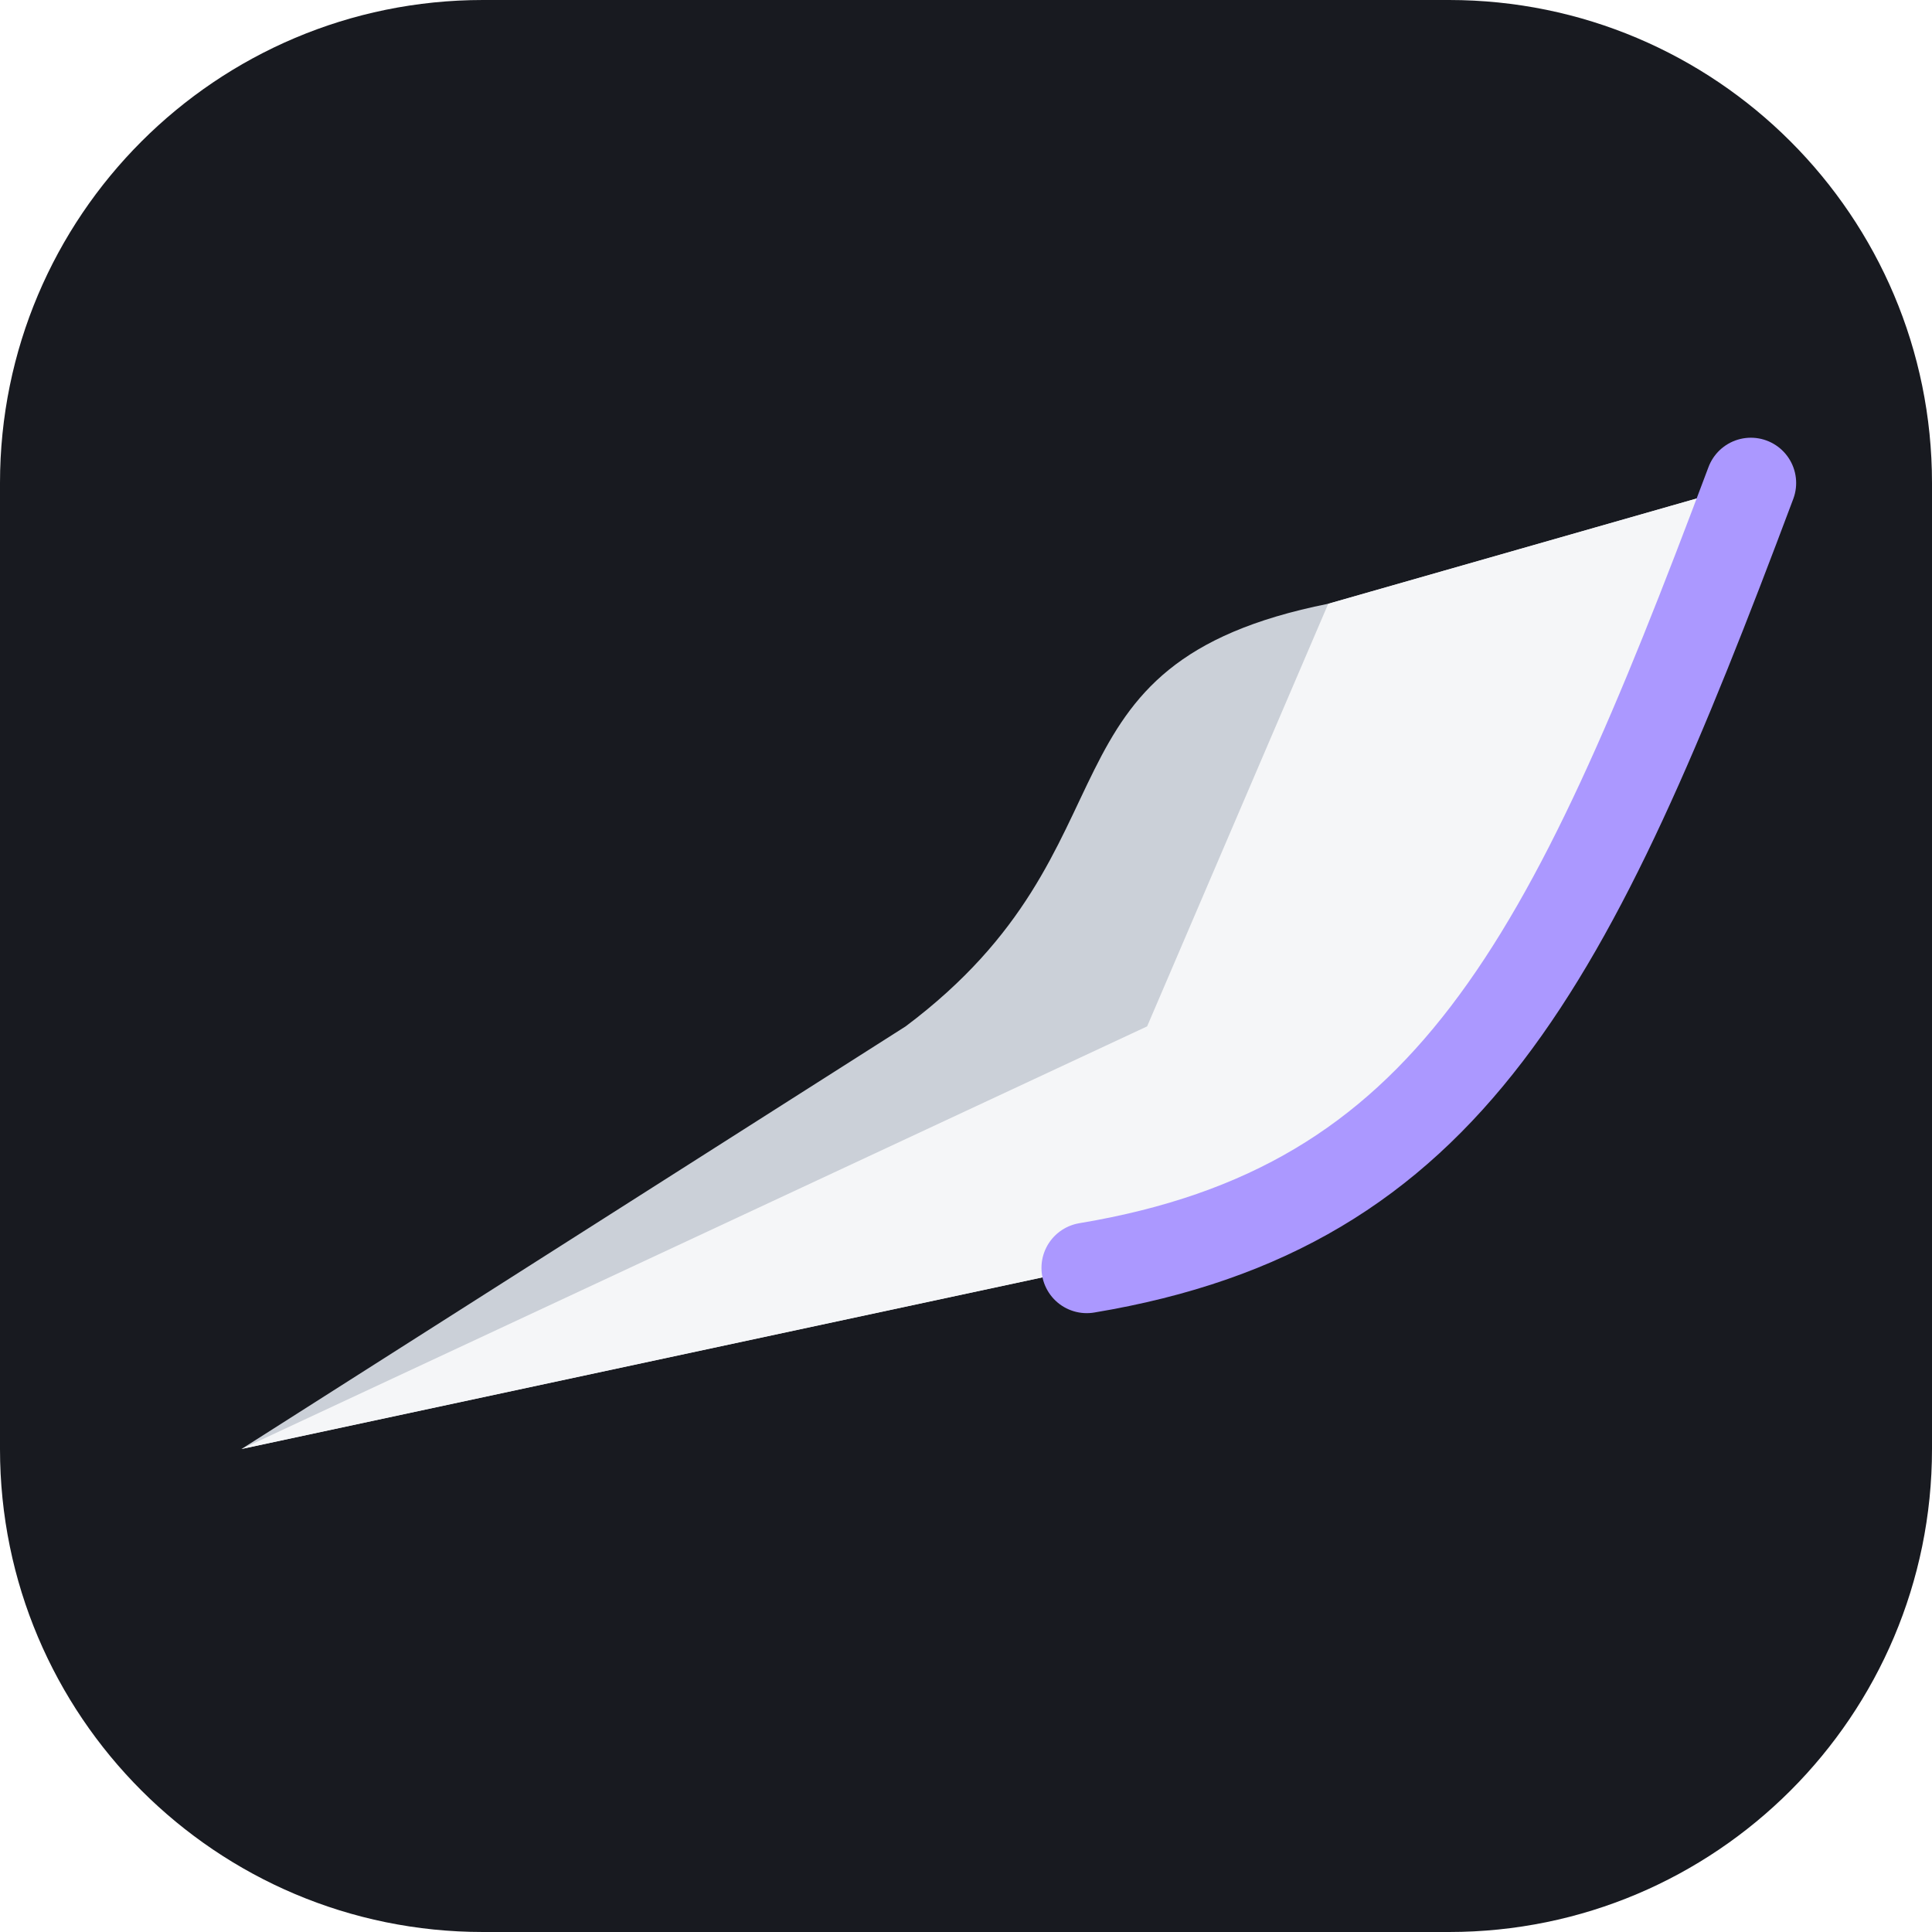
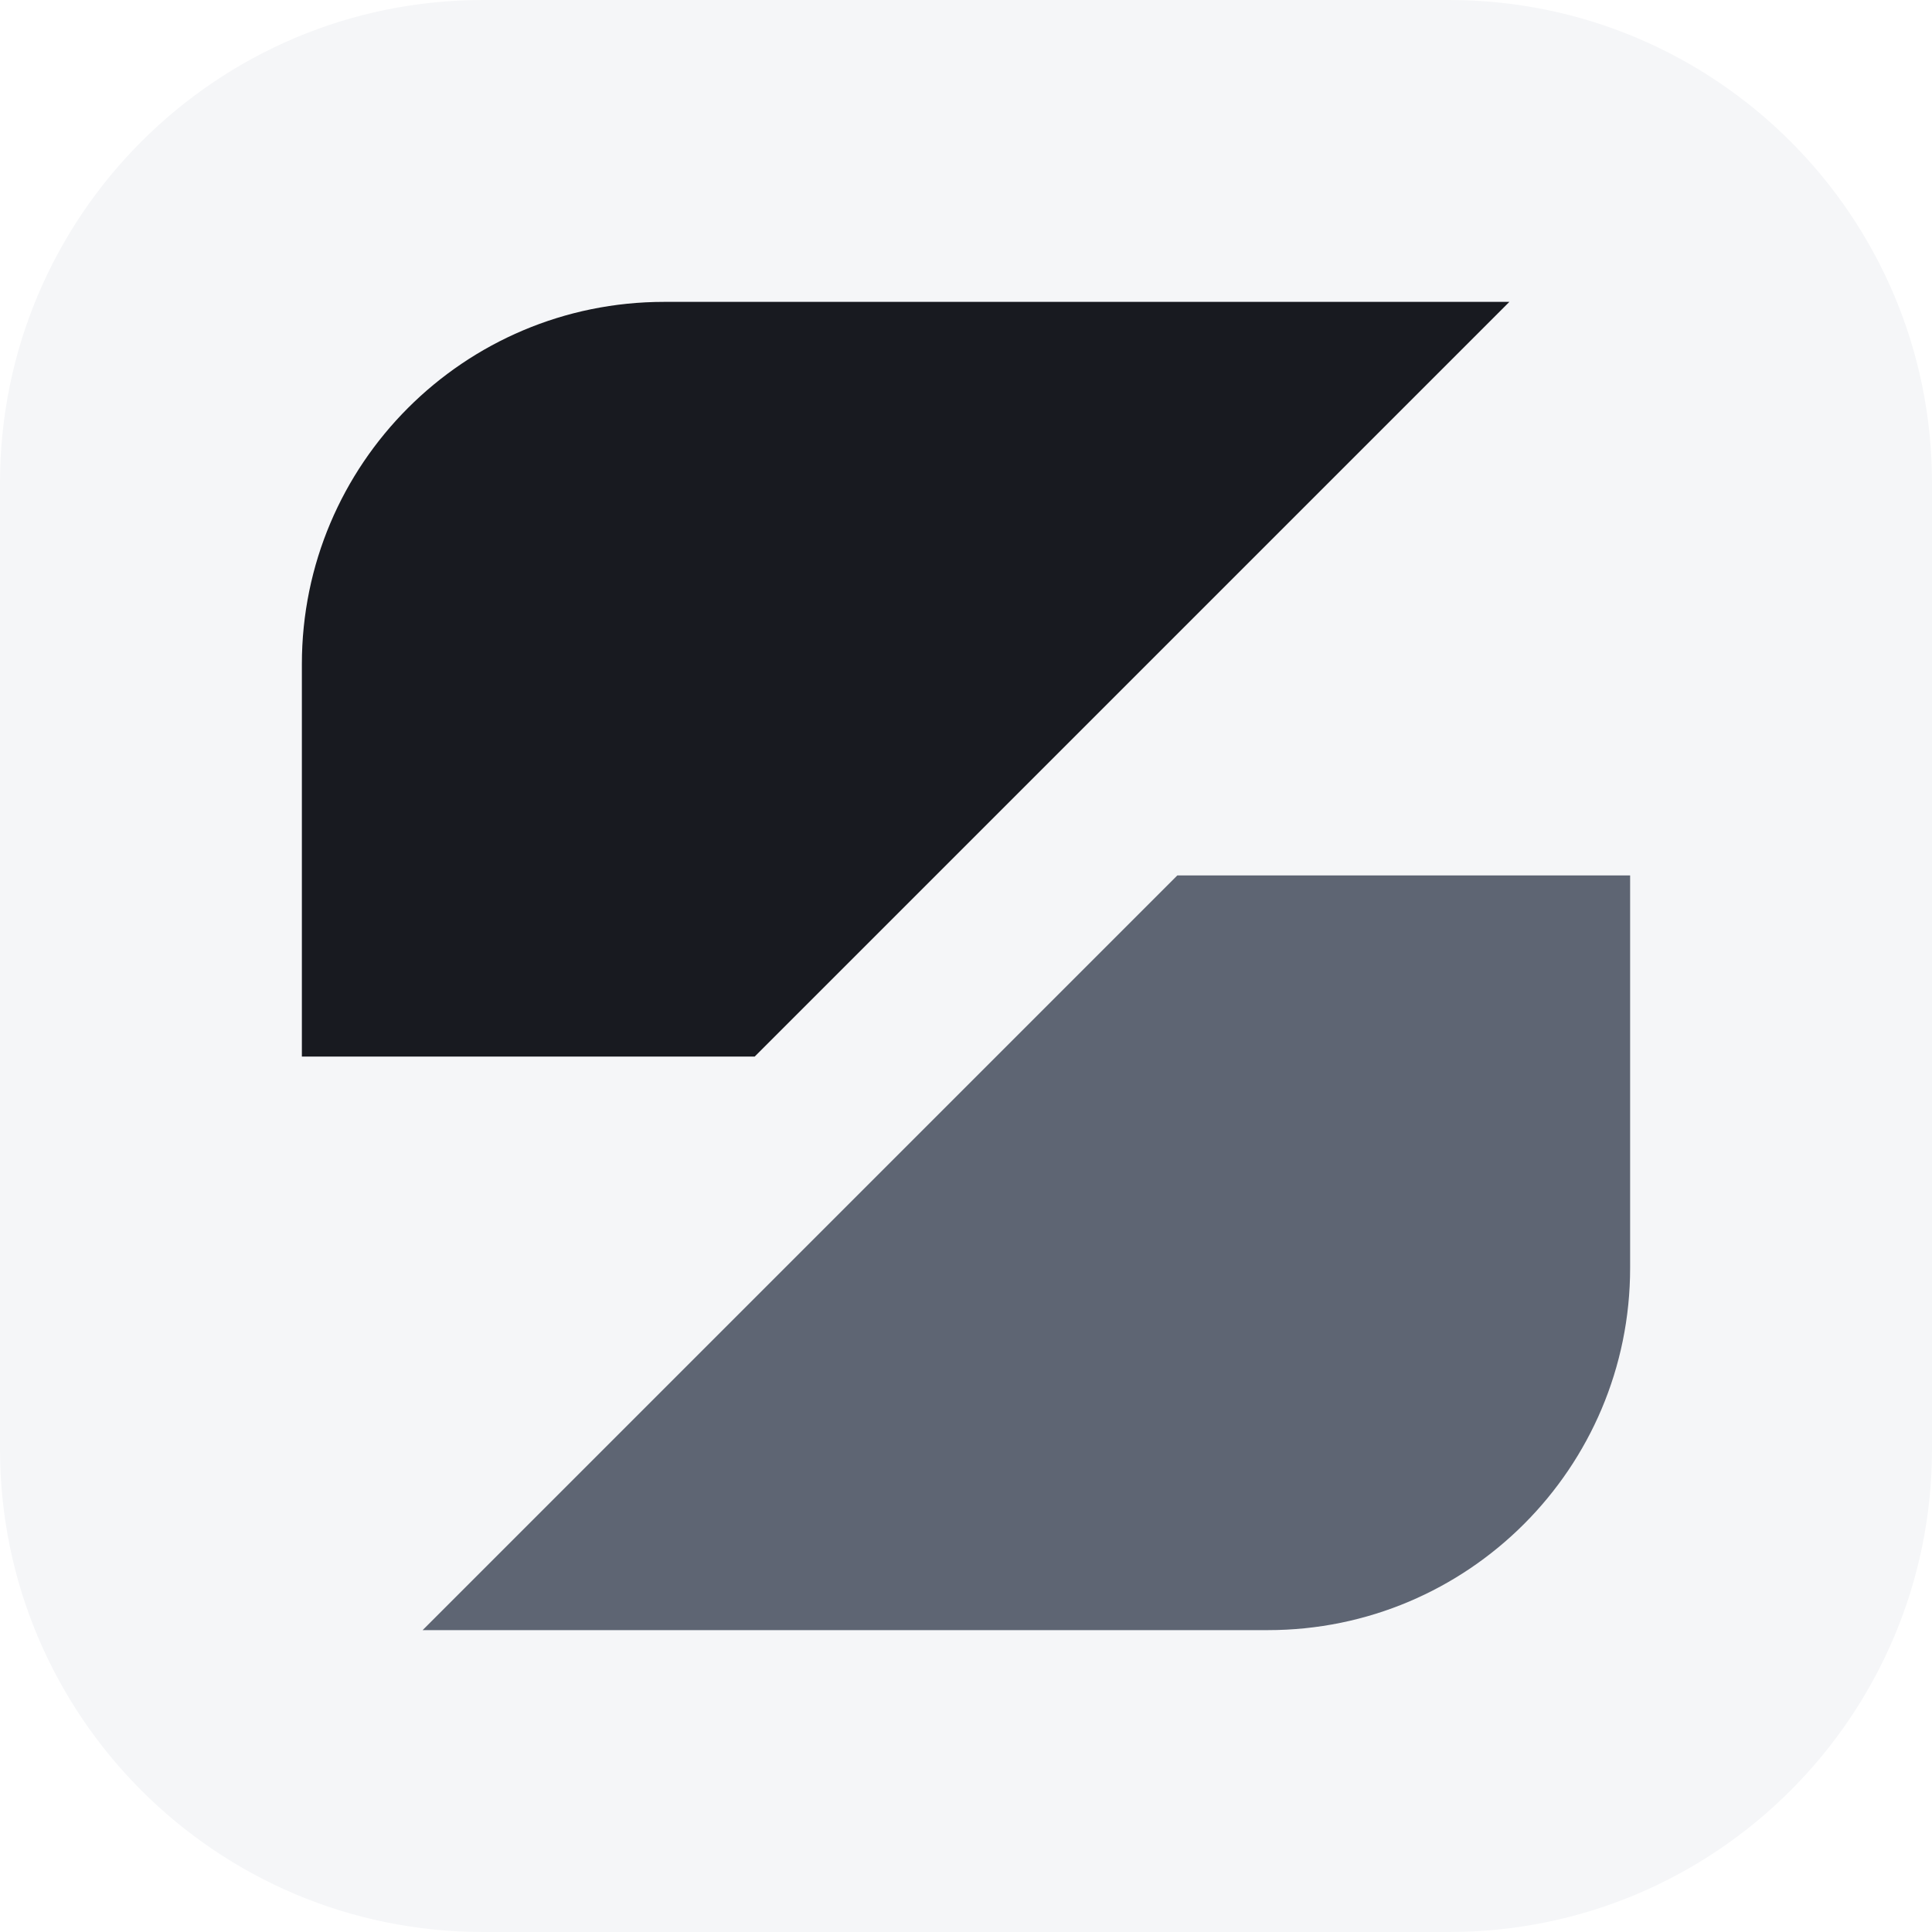
- <svg xmlns="http://www.w3.org/2000/svg" viewBox="0 0 32 32" fill="none">
-   <rect width="32" height="32" rx="8" fill="#181A20" />
-   <path d="M4 24L15 17C19 14 17 11 22 10L29 8C26 16 23 20 18 21Z" fill="#CBD0D8" />
-   <path d="M4 24L19 17L22 10L29 8C26 16 23 20 18 21Z" fill="#F5F6F8" />
-   <path d="M18 21C24 20 26 16 29 8" stroke="#AB98FF" stroke-width="1.5" stroke-linecap="round" />
+ <svg xmlns="http://www.w3.org/2000/svg" viewBox="0 0 64 64" fill="none">
+   <rect width="64" height="64" rx="16" fill="#F5F6F8" />
+   <path d="M10 35V22C10 15.373 15.373 10 22 10H50L25 35H10Z" fill="#181A20" />
+   <path d="M54 29V42C54 48.627 48.627 54 42 54H14L39 29H54Z" fill="#5E6573" />
</svg>
